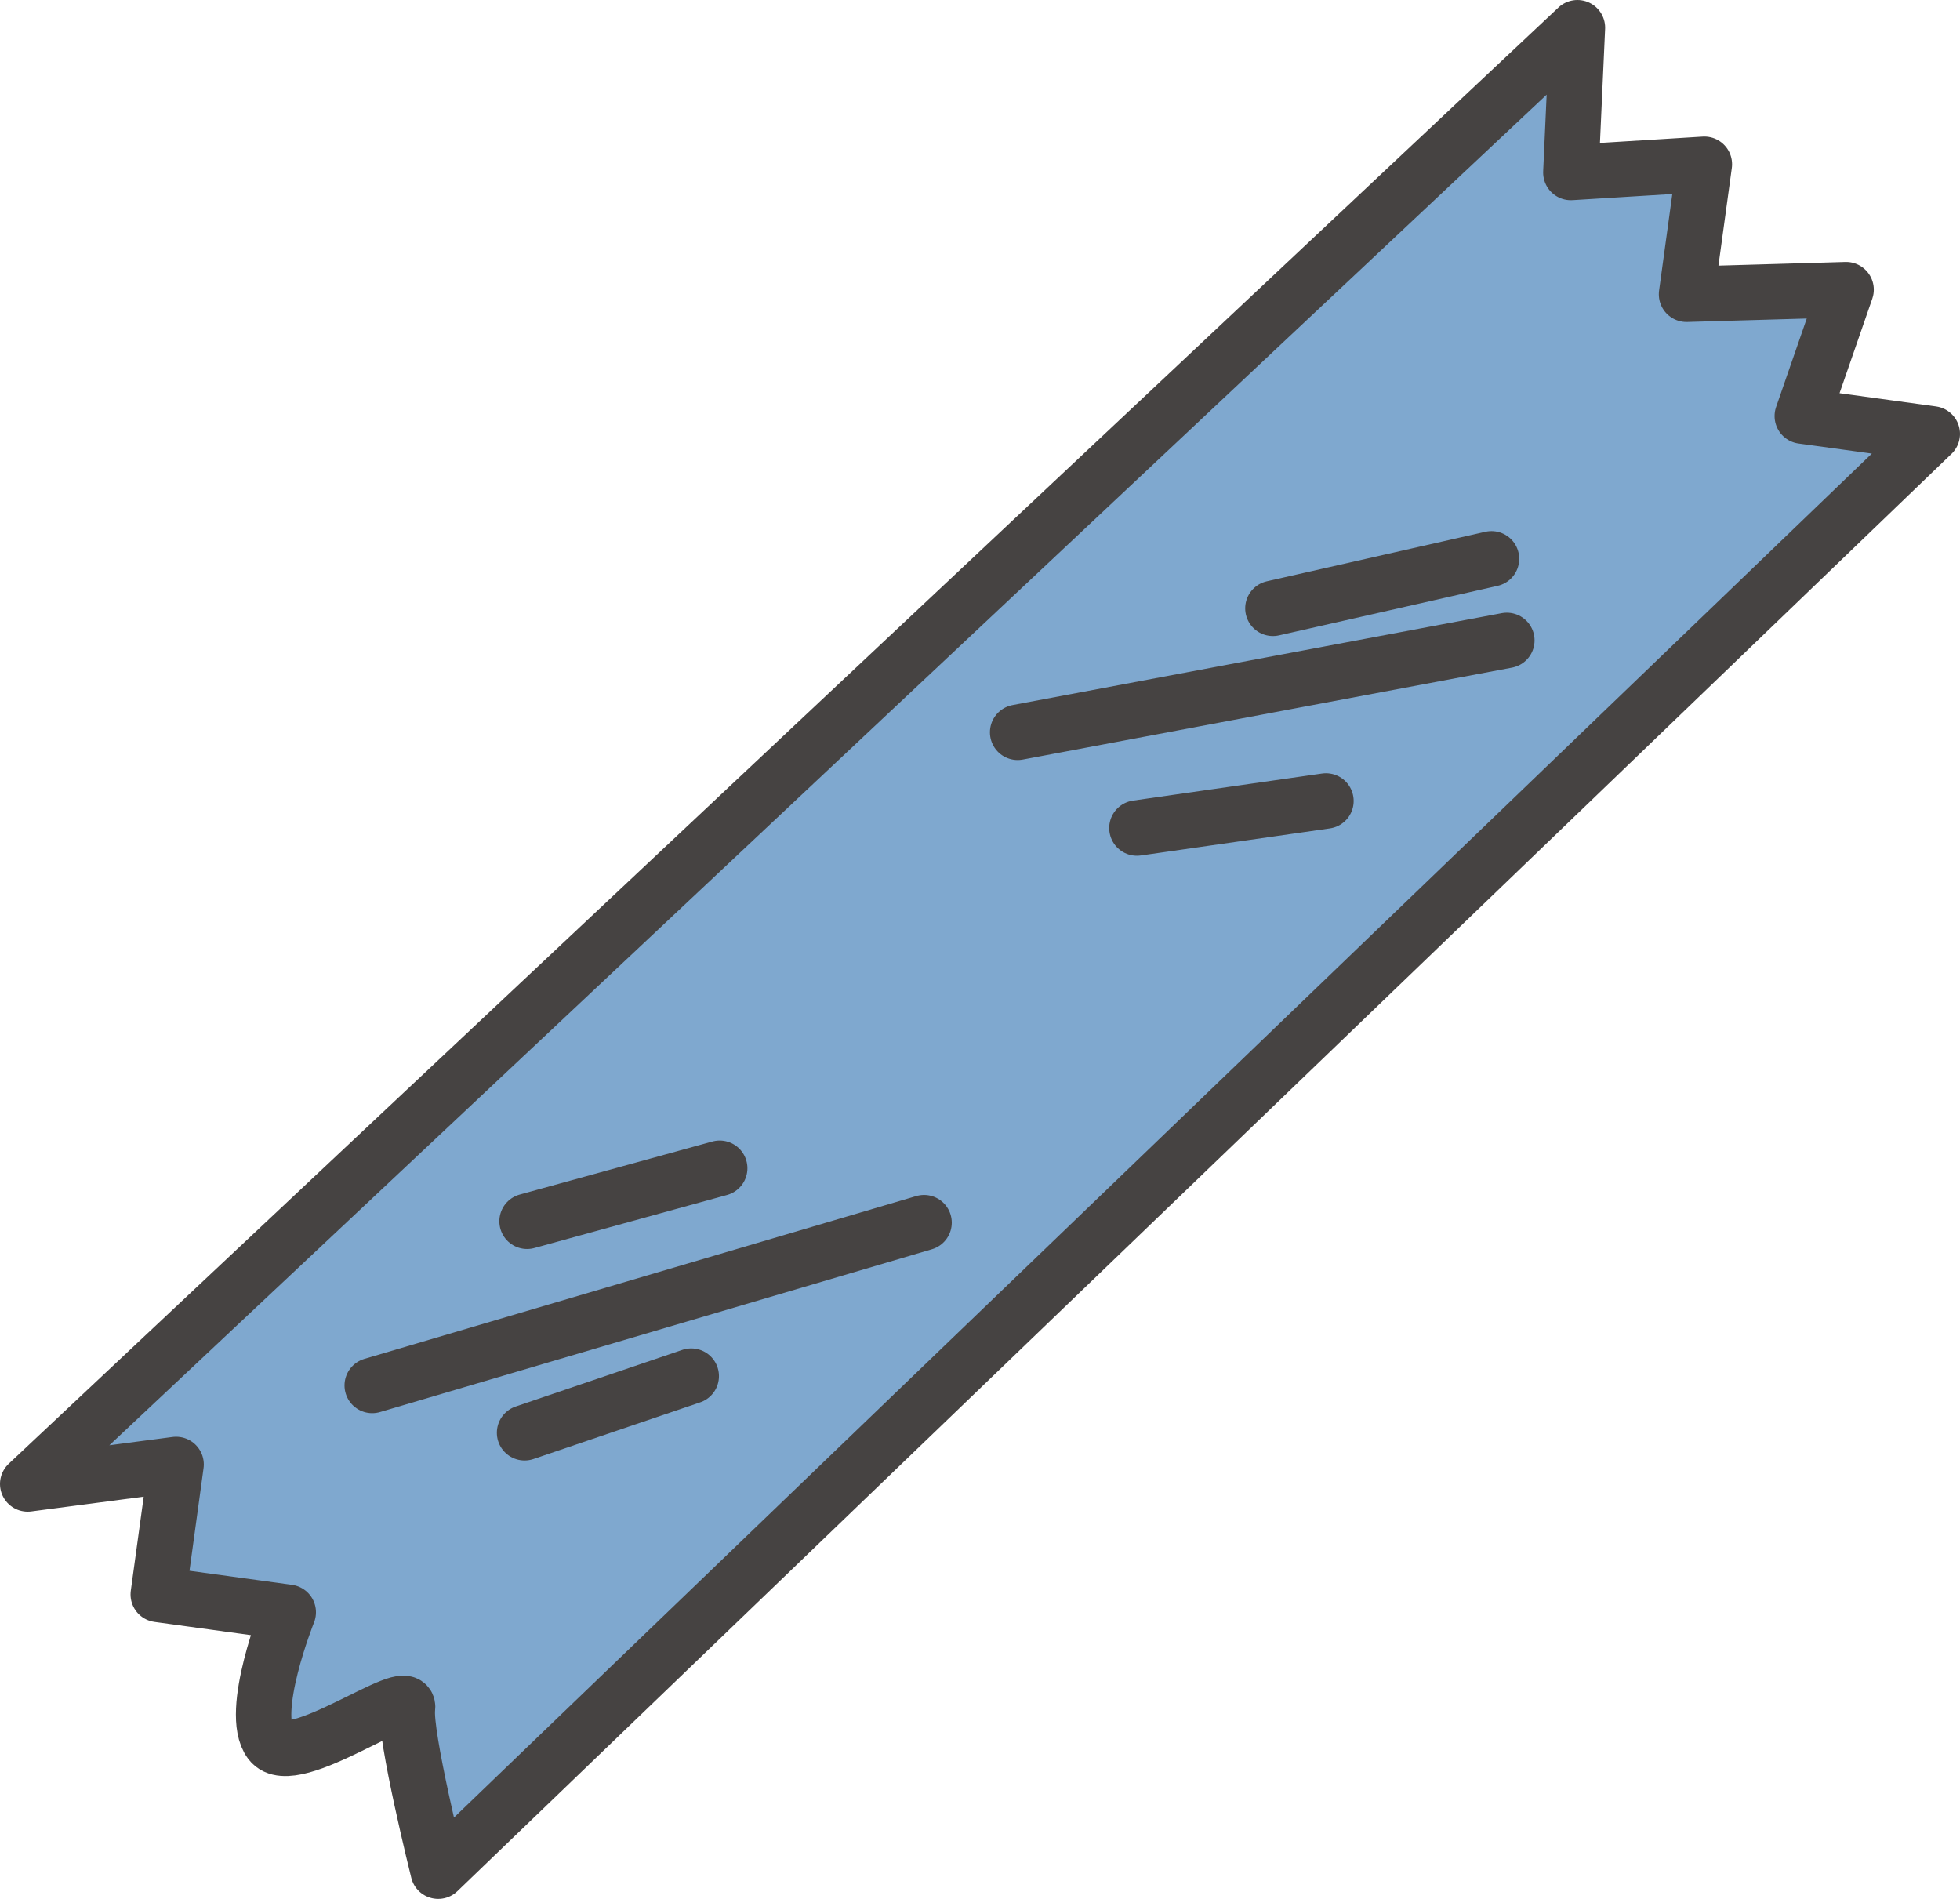
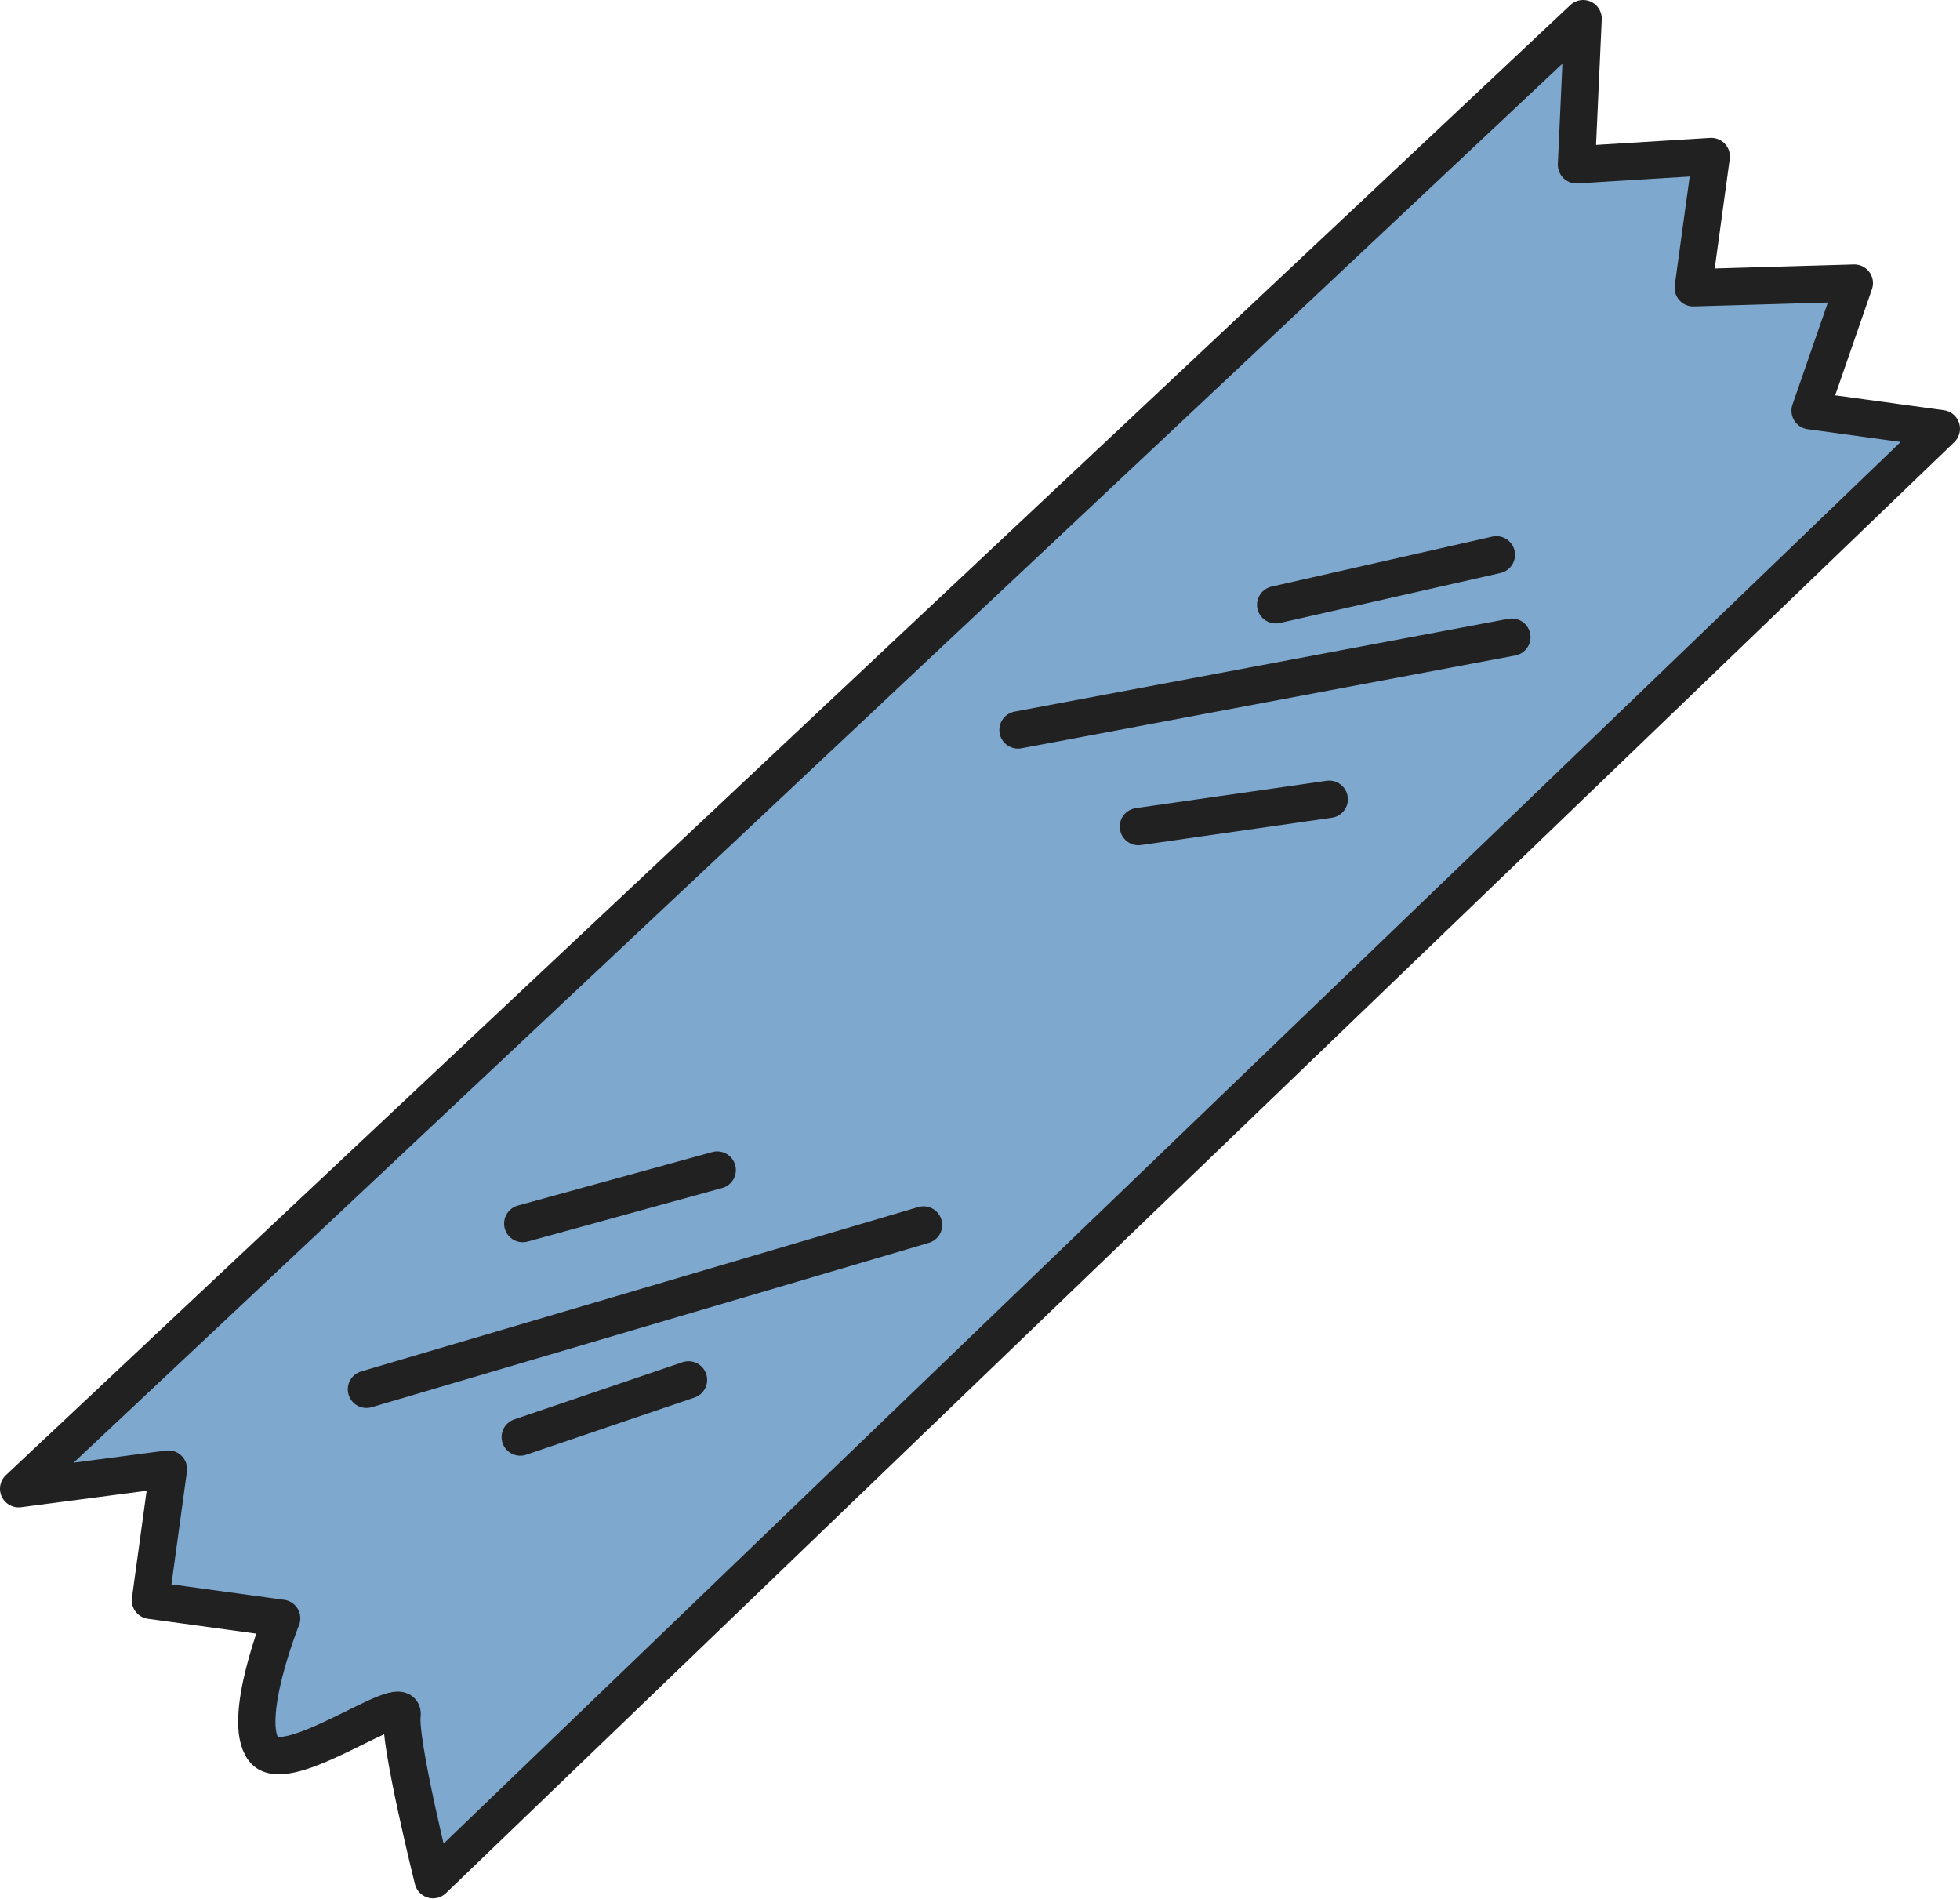
- <svg xmlns="http://www.w3.org/2000/svg" id="圖層_1" data-name="圖層 1" viewBox="0 0 212.15 205.52">
+ <svg xmlns="http://www.w3.org/2000/svg" id="圖層_1" data-name="圖層 1" viewBox="0 0 210.15 203.52">
  <defs>
-     <style>.cls-1{fill:#7fa8cf;}.cls-1,.cls-2{stroke:#464342;stroke-linecap:round;stroke-linejoin:round;stroke-width:6px;}.cls-2{fill:none;}</style>
+     <style>.cls-1{fill:#7fa8cf;}.cls-1,.cls-2{stroke:#212121;stroke-linecap:round;stroke-linejoin:round;stroke-width:4px;}.cls-2{fill:none;}</style>
  </defs>
-   <path class="cls-1" d="M809.26,603.52,977,445.91l-.71,15.67,14.45-.89-1.93,14.07,17.27-.5-4.74,13.68,14.07,1.93L853.69,645.43s-3.7-14.84-3.32-17.65-12.41,6.9-14.84,3.7,1.93-14.07,1.93-14.07l-14.07-1.93,1.93-14.07Z" transform="translate(-806.26 -442.91)" />
-   <line class="cls-2" x1="56.78" y1="155.07" x2="74.82" y2="148.94" />
-   <line class="cls-2" x1="40.29" y1="149.95" x2="100.02" y2="132.33" />
-   <line class="cls-2" x1="57.05" y1="132.18" x2="77.9" y2="126.44" />
-   <line class="cls-2" x1="123.06" y1="89.62" x2="143.52" y2="86.69" />
-   <line class="cls-2" x1="110.15" y1="79.26" x2="163.1" y2="69.31" />
-   <line class="cls-2" x1="137.78" y1="65.84" x2="161.44" y2="60.48" />
+   <path class="cls-1" d="M746.26,520.52,914,362.91l-.71,15.67,14.45-.89-1.93,14.07,17.27-.5-4.74,13.68,14.07,1.93L790.69,562.43s-3.7-14.84-3.32-17.65-12.41,6.9-14.84,3.7,1.93-14.07,1.93-14.07l-14.07-1.93,1.93-14.07Z" transform="translate(-744.26 -360.91)" />
+   <line class="cls-2" x1="55.78" y1="154.07" x2="73.82" y2="147.94" />
+   <line class="cls-2" x1="39.29" y1="148.95" x2="99.02" y2="131.33" />
+   <line class="cls-2" x1="56.05" y1="131.18" x2="76.9" y2="125.44" />
+   <line class="cls-2" x1="122.06" y1="88.62" x2="142.52" y2="85.69" />
+   <line class="cls-2" x1="109.15" y1="78.26" x2="162.1" y2="68.31" />
+   <line class="cls-2" x1="136.78" y1="64.84" x2="160.44" y2="59.48" />
</svg>
